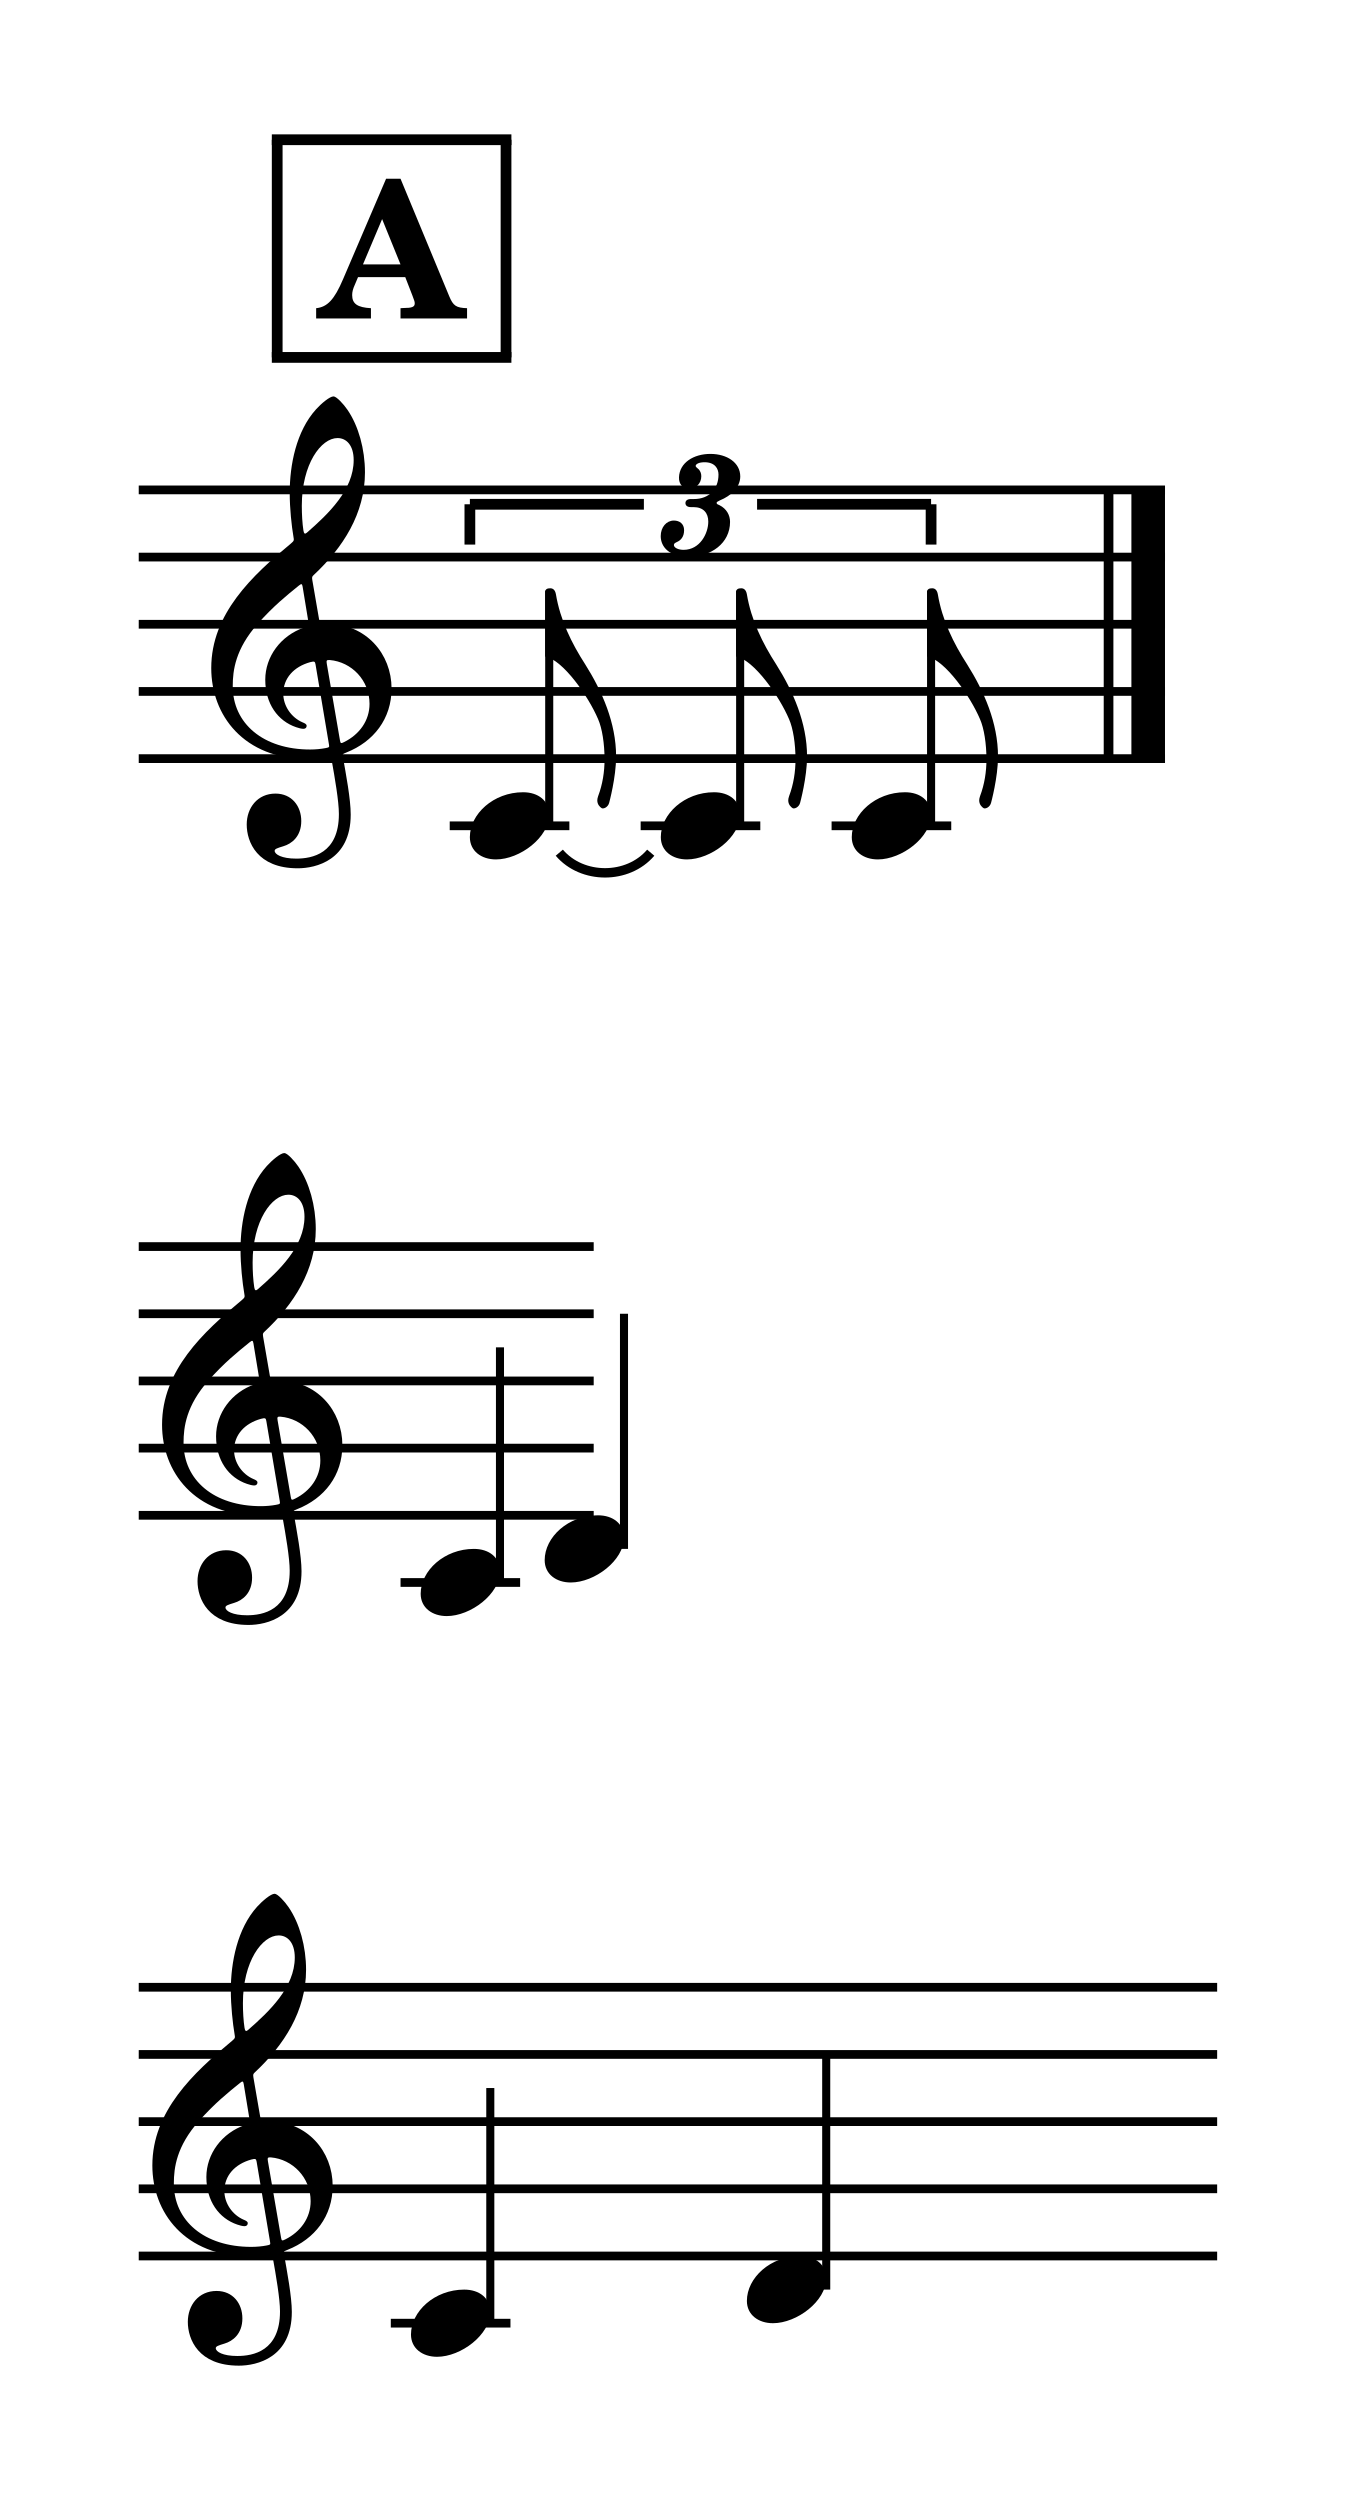
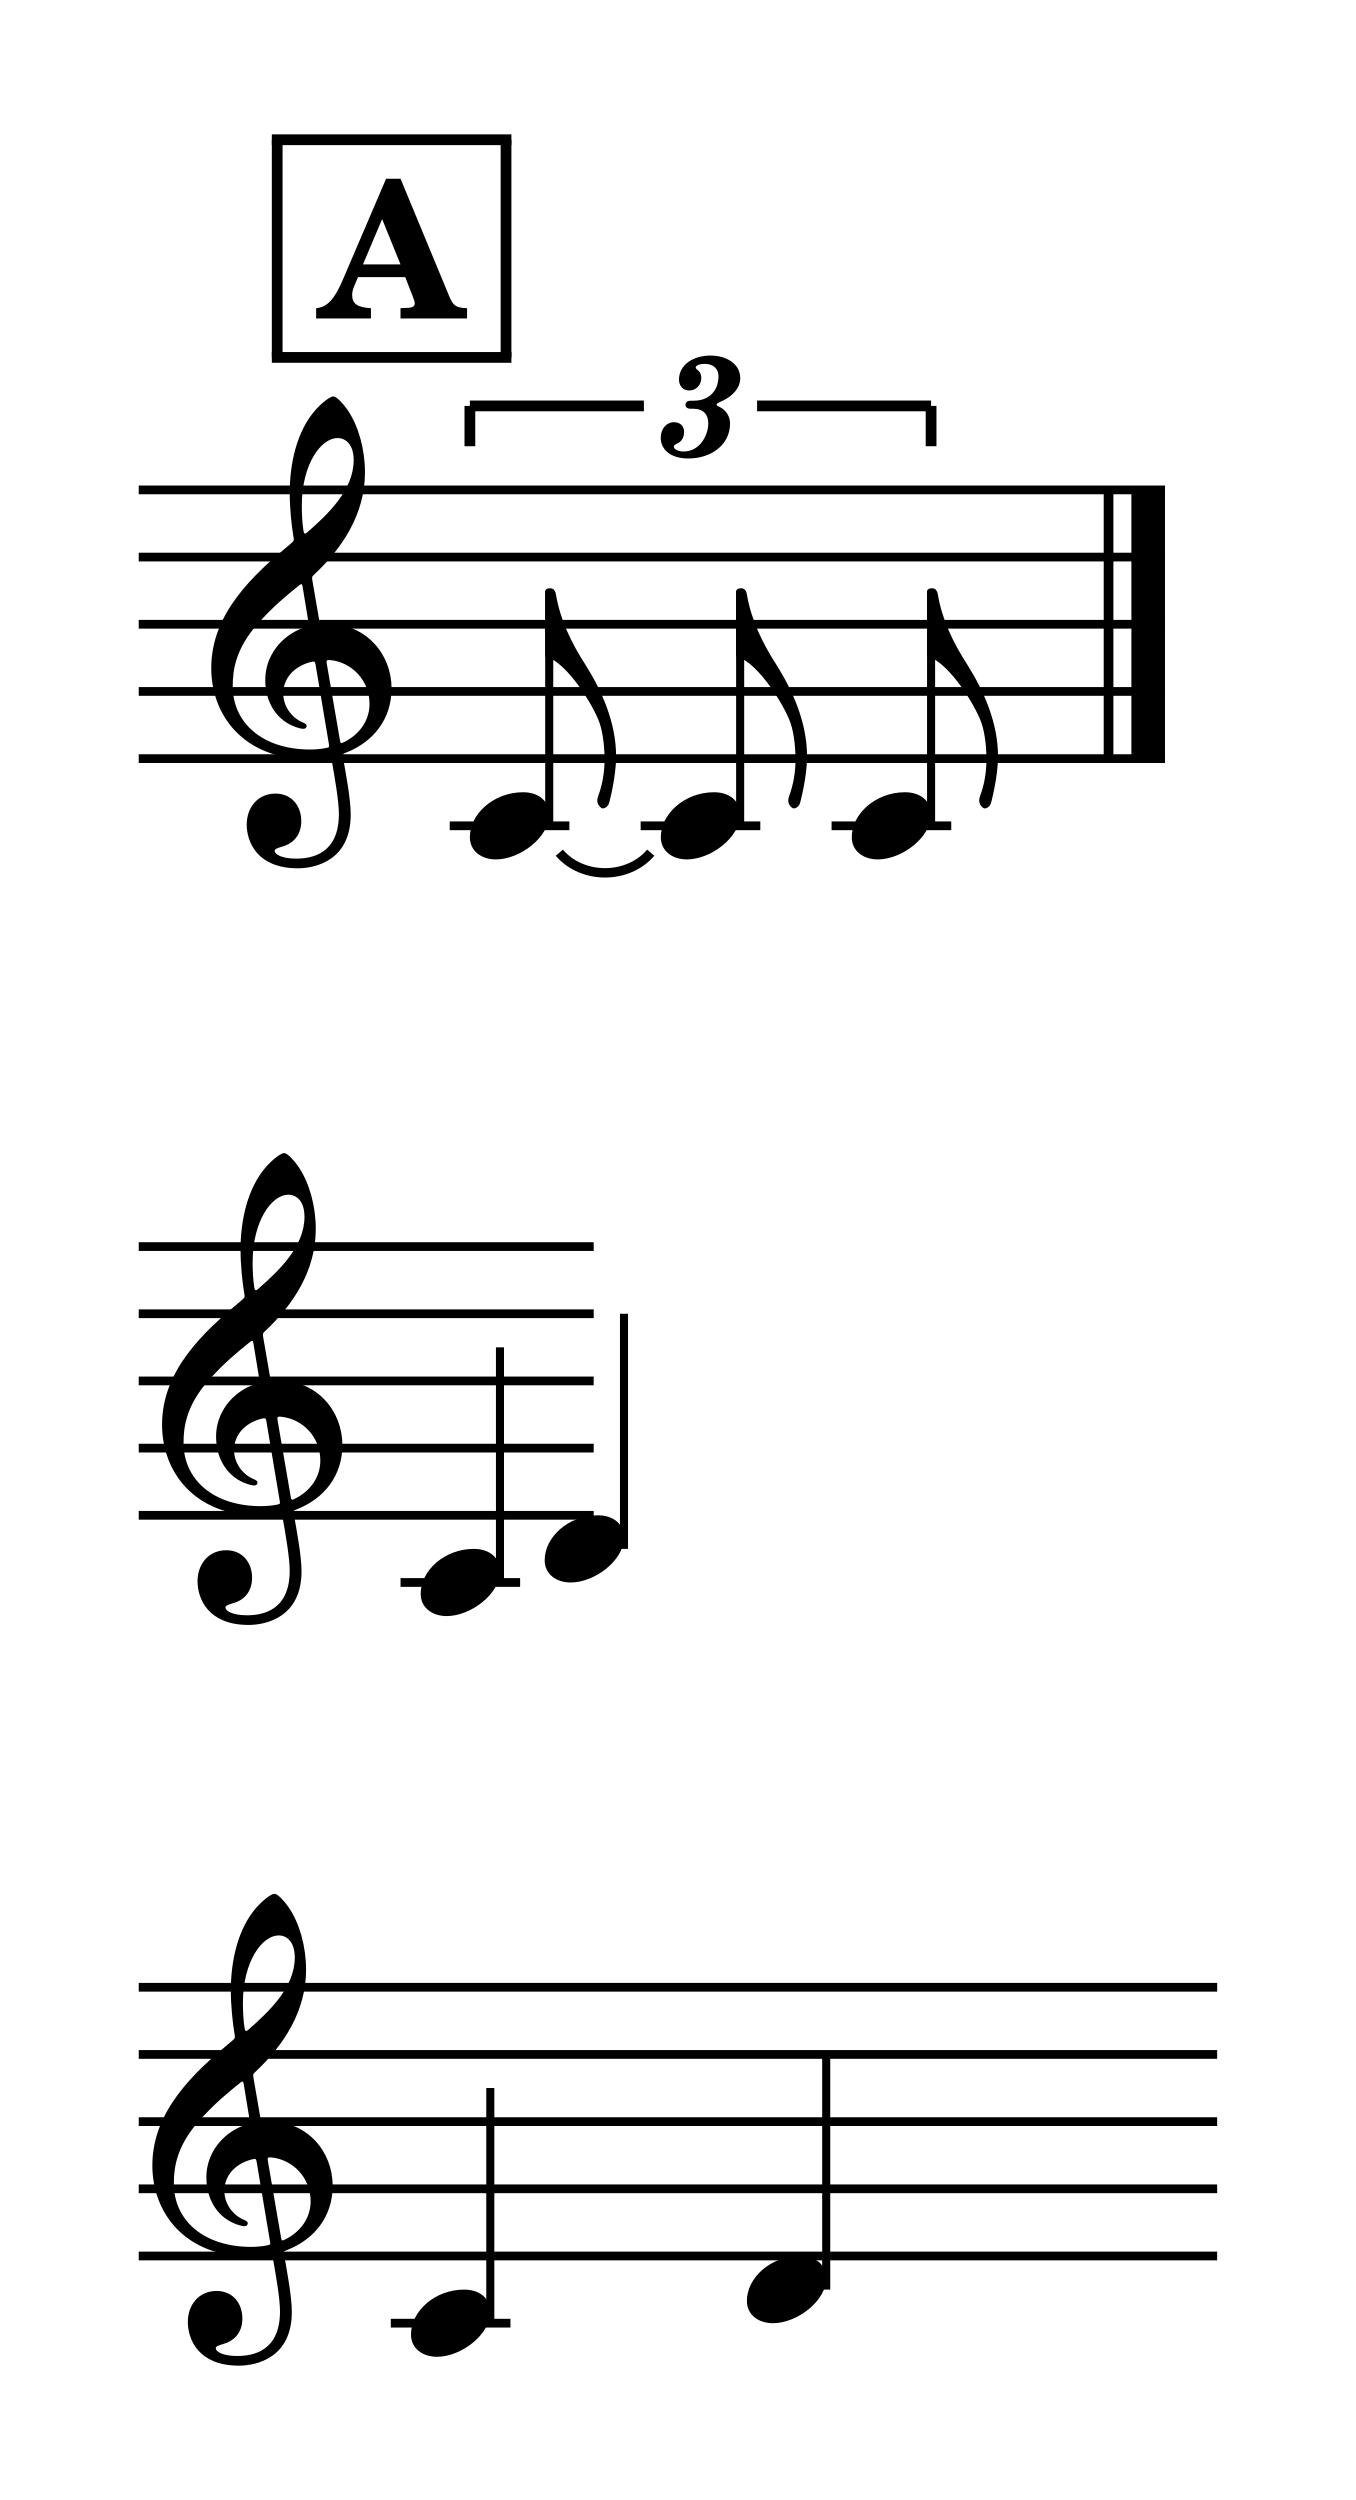
<svg xmlns="http://www.w3.org/2000/svg" width="201.823" height="372.124" viewBox="0 0 20.182 37.212">
  <g transform="translate(-5.5 -5.5) scale(1 -1)">
    <g data-layer="0">
      <line x1="8.644" y1="-16.792" x2="8.644" y2="-16.792" stroke="#000000" stroke-width="0" data-prov="5fc3f9fc71005c8f91cef3c82cf457d7" data-source-kind="6" data-kind="stroke" />
      <line x1="7.565" y1="-16.792" x2="22.841" y2="-16.792" stroke="#000000" stroke-width="0.13" data-prov="540fd4c2706753fcc11d7abf84677260" data-source-kind="3" data-kind="stroke" />
      <line x1="7.565" y1="-15.792" x2="22.841" y2="-15.792" stroke="#000000" stroke-width="0.13" data-prov="fea4bf7d60f88df52ba88e1026e63342" data-source-kind="3" data-kind="stroke" />
      <line x1="7.565" y1="-14.792" x2="22.841" y2="-14.792" stroke="#000000" stroke-width="0.13" data-prov="2ce0db586e615b2e13faf76b21a0d74e" data-source-kind="3" data-kind="stroke" />
      <line x1="7.565" y1="-13.792" x2="22.841" y2="-13.792" stroke="#000000" stroke-width="0.13" data-prov="d6f4c9a4f9b381f86948af62dd614587" data-source-kind="3" data-kind="stroke" />
      <line x1="7.565" y1="-12.792" x2="22.841" y2="-12.792" stroke="#000000" stroke-width="0.13" data-prov="d26797f8b55b1986957fe0b86a4d8ad3" data-source-kind="3" data-kind="stroke" />
      <line x1="8.644" y1="-16.792" x2="8.644" y2="-16.792" stroke="#000000" stroke-width="0" data-prov="fbab9b9c1117f1a77321eef2528313c7" data-source-kind="2" data-kind="stroke" />
      <line x1="13.675" y1="-17.792" x2="13.675" y2="-14.292" stroke="#000000" stroke-width="0.12" data-prov="685bb2f9eba2acf767017fe46340d32d" data-source-kind="0" data-kind="stroke" />
      <line x1="12.194" y1="-17.792" x2="13.975" y2="-17.792" stroke="#000000" stroke-width="0.13" data-prov="badbeee9b287e9d086850c2be907fce8" data-source-kind="1" data-kind="stroke" />
      <line x1="16.517" y1="-17.792" x2="16.517" y2="-14.292" stroke="#000000" stroke-width="0.12" data-prov="bfca9c8f8054f3d500e342f0b4750c5e" data-source-kind="0" data-kind="stroke" />
      <line x1="15.036" y1="-17.792" x2="16.817" y2="-17.792" stroke="#000000" stroke-width="0.13" data-prov="9a0cb14210151fc9b638f964beb65c6c" data-source-kind="1" data-kind="stroke" />
      <line x1="19.359" y1="-17.792" x2="19.359" y2="-14.292" stroke="#000000" stroke-width="0.12" data-prov="150cdc069f098c84e4293a2bb4ae6693" data-source-kind="0" data-kind="stroke" />
      <line x1="17.878" y1="-17.792" x2="19.659" y2="-17.792" stroke="#000000" stroke-width="0.13" data-prov="01fbbb3559a0372164da3f005943fc45" data-source-kind="1" data-kind="stroke" />
-       <line x1="12.494" y1="-13.606" x2="12.494" y2="-13.006" stroke="#000000" stroke-width="0.16" data-prov="71ddf21fec2e6c3a792f71da6543b82c" data-source-kind="22" data-kind="stroke" />
-       <line x1="12.494" y1="-13.006" x2="15.084" y2="-13.006" stroke="#000000" stroke-width="0.16" data-prov="11d79047b065f281cd8916eb16e20a64" data-source-kind="22" data-kind="stroke" />
-       <line x1="16.769" y1="-13.006" x2="19.359" y2="-13.006" stroke="#000000" stroke-width="0.16" data-prov="5a7b7a443b0a84b7ce6493c9429348eb" data-source-kind="22" data-kind="stroke" />
-       <line x1="19.359" y1="-13.006" x2="19.359" y2="-13.606" stroke="#000000" stroke-width="0.16" data-prov="f92aac477fdc29ab7b4b7c20c502c1ad" data-source-kind="22" data-kind="stroke" />
+       <line x1="12.494" y1="-12.142" x2="12.494" y2="-11.542" stroke="#000000" stroke-width="0.16" data-prov="71ddf21fec2e6c3a792f71da6543b82c" data-source-kind="22" data-kind="stroke" />
+       <line x1="12.494" y1="-11.542" x2="15.084" y2="-11.542" stroke="#000000" stroke-width="0.16" data-prov="11d79047b065f281cd8916eb16e20a64" data-source-kind="22" data-kind="stroke" />
+       <line x1="16.769" y1="-11.542" x2="19.359" y2="-11.542" stroke="#000000" stroke-width="0.16" data-prov="5a7b7a443b0a84b7ce6493c9429348eb" data-source-kind="22" data-kind="stroke" />
+       <line x1="19.359" y1="-11.542" x2="19.359" y2="-12.142" stroke="#000000" stroke-width="0.16" data-prov="f92aac477fdc29ab7b4b7c20c502c1ad" data-source-kind="22" data-kind="stroke" />
      <line x1="8.644" y1="-16.792" x2="8.644" y2="-16.792" stroke="#000000" stroke-width="0" data-prov="5078100681364e0eef0becb94f607df4" data-source-kind="14" data-kind="stroke" />
      <line x1="9.546" y1="-7.58" x2="13.112" y2="-7.58" stroke="#000000" stroke-width="0.16" data-prov="d5d2efc0d8060653225cdf48dbe0b104" data-source-kind="15" data-kind="stroke" />
      <line x1="9.546" y1="-10.82" x2="13.112" y2="-10.82" stroke="#000000" stroke-width="0.16" data-prov="b7a43ae8ab67f60c4fae06e92ddebd75" data-source-kind="15" data-kind="stroke" />
      <line x1="9.626" y1="-10.82" x2="9.626" y2="-7.58" stroke="#000000" stroke-width="0.16" data-prov="70845dfebf4a19898d675fb18609a821" data-source-kind="15" data-kind="stroke" />
      <line x1="13.032" y1="-10.82" x2="13.032" y2="-7.58" stroke="#000000" stroke-width="0.16" data-prov="db66effbf4867e6a38a308a03a700cfa" data-source-kind="15" data-kind="stroke" />
      <line x1="8.644" y1="-16.792" x2="8.644" y2="-16.792" stroke="#000000" stroke-width="0" data-prov="0b3280aa906b67171cb829398b7bf1f0" data-source-kind="25" data-kind="stroke" />
      <line x1="7.912" y1="-28.055" x2="7.912" y2="-28.055" stroke="#000000" stroke-width="0" data-prov="d9a97871d4088c0f7e7c1ab7e4fd49b7" data-source-kind="6" data-kind="stroke" />
      <line x1="7.565" y1="-28.055" x2="14.337" y2="-28.055" stroke="#000000" stroke-width="0.13" data-prov="74a1941933b935bf49129ddec9ceb7cb" data-source-kind="3" data-kind="stroke" />
      <line x1="7.565" y1="-27.055" x2="14.337" y2="-27.055" stroke="#000000" stroke-width="0.13" data-prov="9127c3ddf63996fbde1522f2af47e640" data-source-kind="3" data-kind="stroke" />
      <line x1="7.565" y1="-26.055" x2="14.337" y2="-26.055" stroke="#000000" stroke-width="0.13" data-prov="6244e1812ecbd0f97ace48fed547d2a0" data-source-kind="3" data-kind="stroke" />
      <line x1="7.565" y1="-25.055" x2="14.337" y2="-25.055" stroke="#000000" stroke-width="0.13" data-prov="daaa82fcc1b3fceb63ecca023f71c3a6" data-source-kind="3" data-kind="stroke" />
      <line x1="7.565" y1="-24.055" x2="14.337" y2="-24.055" stroke="#000000" stroke-width="0.13" data-prov="00ce5a2fe2e45b498b1164e3ce0239f0" data-source-kind="3" data-kind="stroke" />
      <line x1="7.912" y1="-28.055" x2="7.912" y2="-28.055" stroke="#000000" stroke-width="0" data-prov="374743e32dbbfe82916c87b68c2fcbd3" data-source-kind="2" data-kind="stroke" />
      <line x1="12.942" y1="-29.055" x2="12.942" y2="-25.555" stroke="#000000" stroke-width="0.12" data-prov="27a2f99d23428f969f8f22d7e42f89a4" data-source-kind="0" data-kind="stroke" />
      <line x1="11.462" y1="-29.055" x2="13.242" y2="-29.055" stroke="#000000" stroke-width="0.13" data-prov="370371bf62378295492e01246d4ee16f" data-source-kind="1" data-kind="stroke" />
      <line x1="14.788" y1="-28.555" x2="14.788" y2="-25.055" stroke="#000000" stroke-width="0.12" data-prov="4ba26f525e6c664f9f3727b3f001c4f7" data-source-kind="0" data-kind="stroke" />
      <line x1="7.768" y1="-39.08" x2="7.768" y2="-39.08" stroke="#000000" stroke-width="0" data-prov="cc34303d8801d20b413432a3a1b66aa0" data-source-kind="6" data-kind="stroke" />
      <line x1="7.565" y1="-39.08" x2="23.617" y2="-39.08" stroke="#000000" stroke-width="0.13" data-prov="ff986fa2737b7cc76925b8b003dfb446" data-source-kind="3" data-kind="stroke" />
      <line x1="7.565" y1="-38.08" x2="23.617" y2="-38.08" stroke="#000000" stroke-width="0.13" data-prov="8c632b729231878fa18c479fd24d7436" data-source-kind="3" data-kind="stroke" />
      <line x1="7.565" y1="-37.08" x2="23.617" y2="-37.08" stroke="#000000" stroke-width="0.13" data-prov="0c8b92c6e5cb8d4afcffe28972595e85" data-source-kind="3" data-kind="stroke" />
      <line x1="7.565" y1="-36.08" x2="23.617" y2="-36.08" stroke="#000000" stroke-width="0.13" data-prov="d01bcd62385bf77312ae65017a9b4a50" data-source-kind="3" data-kind="stroke" />
      <line x1="7.565" y1="-35.08" x2="23.617" y2="-35.08" stroke="#000000" stroke-width="0.13" data-prov="c882fdc5188e96b8a1950c11dfd401e9" data-source-kind="3" data-kind="stroke" />
      <line x1="7.768" y1="-39.08" x2="7.768" y2="-39.08" stroke="#000000" stroke-width="0" data-prov="2fe40e9238d3fc28c88d7082dbbec593" data-source-kind="2" data-kind="stroke" />
      <line x1="12.798" y1="-40.08" x2="12.798" y2="-36.58" stroke="#000000" stroke-width="0.12" data-prov="8b99315d75c981620504d9274be1fa45" data-source-kind="0" data-kind="stroke" />
      <line x1="11.317" y1="-40.08" x2="13.098" y2="-40.08" stroke="#000000" stroke-width="0.13" data-prov="95dfefec6481cc7be34a31c283b7fd8c" data-source-kind="1" data-kind="stroke" />
      <line x1="17.798" y1="-39.58" x2="17.798" y2="-36.08" stroke="#000000" stroke-width="0.12" data-prov="b98aa6fd428e2b9f68fefec4b05a2b78" data-source-kind="0" data-kind="stroke" />
      <path d="M 13.825 -18.192 C 14.165 -18.592 14.846 -18.592 15.186 -18.192" fill="none" stroke="#000000" stroke-width="0.14" data-prov="ccedf36ea2c89203f216fe2bdcf32577" data-source-kind="12" data-kind="curve" />
      <path d="M1.504 1.66C1.496 1.708 1.504 1.712 1.528 1.736C1.96 2.14 2.288 2.648 2.288 3.26C2.288 3.608 2.192 3.952 2.028 4.192C1.968 4.28 1.864 4.392 1.82 4.392C1.764 4.392 1.64 4.288 1.56 4.2C1.264 3.872 1.168 3.372 1.168 2.956C1.168 2.724 1.196 2.464 1.224 2.3C1.232 2.252 1.236 2.244 1.188 2.204C0.612 1.728 0 1.156 0 0.348C0 -0.348 0.476 -1.008 1.456 -1.008C1.548 -1.008 1.652 -1 1.732 -0.984C1.776 -0.976 1.784 -0.972 1.792 -1.02C1.84 -1.288 1.9 -1.636 1.9 -1.824C1.9 -2.416 1.5 -2.488 1.264 -2.488C1.048 -2.488 0.944 -2.424 0.944 -2.372C0.944 -2.344 0.98 -2.332 1.072 -2.304C1.196 -2.268 1.34 -2.16 1.34 -1.928C1.34 -1.708 1.2 -1.52 0.956 -1.52C0.688 -1.52 0.528 -1.732 0.528 -1.98C0.528 -2.24 0.684 -2.632 1.288 -2.632C1.556 -2.632 2.076 -2.512 2.076 -1.832C2.076 -1.604 2.004 -1.224 1.96 -0.976C1.952 -0.928 1.956 -0.932 2.012 -0.908C2.416 -0.748 2.684 -0.408 2.684 0.044C2.684 0.556 2.308 1.008 1.72 1.008C1.616 1.008 1.616 1.008 1.604 1.08ZM1.88 3.772C2.012 3.772 2.12 3.664 2.12 3.444C2.12 3 1.74 2.64 1.424 2.364C1.396 2.34 1.38 2.344 1.372 2.396C1.356 2.5 1.348 2.636 1.348 2.764C1.348 3.388 1.636 3.772 1.88 3.772ZM1.444 1.048C1.456 0.972 1.456 0.976 1.384 0.952C1.032 0.832 0.804 0.516 0.804 0.176C0.804 -0.184 0.992 -0.44 1.264 -0.532C1.296 -0.544 1.344 -0.556 1.372 -0.556C1.404 -0.556 1.42 -0.536 1.42 -0.512C1.42 -0.484 1.388 -0.472 1.36 -0.46C1.192 -0.388 1.072 -0.216 1.072 -0.032C1.072 0.196 1.228 0.368 1.472 0.436C1.536 0.452 1.544 0.448 1.552 0.404L1.752 -0.788C1.76 -0.832 1.756 -0.832 1.696 -0.844C1.632 -0.856 1.552 -0.864 1.472 -0.864C0.772 -0.864 0.32 -0.476 0.32 0.08C0.32 0.316 0.36 0.632 0.692 1.008C0.932 1.276 1.116 1.424 1.304 1.576C1.344 1.608 1.352 1.604 1.36 1.56ZM1.72 0.412C1.712 0.46 1.716 0.472 1.764 0.468C2.088 0.44 2.356 0.168 2.356 -0.184C2.356 -0.436 2.204 -0.64 1.98 -0.752C1.932 -0.776 1.924 -0.776 1.916 -0.728Z" transform="translate(8.6443 -15.7924)" fill="#000000" data-prov="11b3eeb335691c9e35abc39fd2b199b8" data-source-kind="4" data-glyph="gClef" data-class="clef" />
      <path d="M0.952 -3.16C0.952 -3.16 1.056 -2.78 1.056 -2.468C1.056 -1.968 0.848 -1.496 0.596 -1.096C0.392 -0.78 0.224 -0.436 0.16 -0.052C0.148 0.012 0.116 0.036 0.076 0.036C0.032 0.036 0 0.024 0 -0.024V-0.98C0.264 -1.028 0.644 -1.572 0.788 -1.912C0.848 -2.048 0.884 -2.276 0.884 -2.512C0.884 -2.692 0.856 -2.88 0.788 -3.06C0.78 -3.084 0.776 -3.104 0.776 -3.12C0.776 -3.184 0.816 -3.22 0.84 -3.236C0.864 -3.252 0.932 -3.228 0.952 -3.16Z" transform="translate(13.6145 -14.2924)" fill="#000000" data-prov="50f7c291df4c9862987f03fb61879c99" data-source-kind="0" data-glyph="flag8thUp" data-class="flag" />
      <path d="M0.388 -0.5C0.744 -0.5 1.18 -0.172 1.18 0.168C1.18 0.372 1.02 0.5 0.792 0.5C0.352 0.5 0 0.176 0 -0.168C0 -0.376 0.172 -0.5 0.388 -0.5Z" transform="translate(12.4938 -17.7924)" fill="#000000" data-prov="a9ea8a975336c483b806550f06c6ac3a" data-source-kind="1" data-glyph="noteheadBlack" data-class="notehead" />
      <path d="M0.952 -3.16C0.952 -3.16 1.056 -2.78 1.056 -2.468C1.056 -1.968 0.848 -1.496 0.596 -1.096C0.392 -0.78 0.224 -0.436 0.16 -0.052C0.148 0.012 0.116 0.036 0.076 0.036C0.032 0.036 0 0.024 0 -0.024V-0.98C0.264 -1.028 0.644 -1.572 0.788 -1.912C0.848 -2.048 0.884 -2.276 0.884 -2.512C0.884 -2.692 0.856 -2.88 0.788 -3.06C0.78 -3.084 0.776 -3.104 0.776 -3.12C0.776 -3.184 0.816 -3.22 0.84 -3.236C0.864 -3.252 0.932 -3.228 0.952 -3.16Z" transform="translate(16.4568 -14.2924)" fill="#000000" data-prov="2d23747d4d211e83aad477cf16b725b0" data-source-kind="0" data-glyph="flag8thUp" data-class="flag" />
      <path d="M0.388 -0.5C0.744 -0.5 1.18 -0.172 1.18 0.168C1.18 0.372 1.02 0.5 0.792 0.5C0.352 0.5 0 0.176 0 -0.168C0 -0.376 0.172 -0.5 0.388 -0.5Z" transform="translate(15.3361 -17.7924)" fill="#000000" data-prov="f75057d1424ec76a43140fd09f5430f6" data-source-kind="1" data-glyph="noteheadBlack" data-class="notehead" />
      <path d="M0.952 -3.16C0.952 -3.16 1.056 -2.78 1.056 -2.468C1.056 -1.968 0.848 -1.496 0.596 -1.096C0.392 -0.78 0.224 -0.436 0.16 -0.052C0.148 0.012 0.116 0.036 0.076 0.036C0.032 0.036 0 0.024 0 -0.024V-0.98C0.264 -1.028 0.644 -1.572 0.788 -1.912C0.848 -2.048 0.884 -2.276 0.884 -2.512C0.884 -2.692 0.856 -2.88 0.788 -3.06C0.78 -3.084 0.776 -3.104 0.776 -3.12C0.776 -3.184 0.816 -3.22 0.84 -3.236C0.864 -3.252 0.932 -3.228 0.952 -3.16Z" transform="translate(19.2991 -14.2924)" fill="#000000" data-prov="1d500b7d765dc9bf8120e51f0ac3e01e" data-source-kind="0" data-glyph="flag8thUp" data-class="flag" />
      <path d="M0.388 -0.5C0.744 -0.5 1.18 -0.172 1.18 0.168C1.18 0.372 1.02 0.5 0.792 0.5C0.352 0.5 0 0.176 0 -0.168C0 -0.376 0.172 -0.5 0.388 -0.5Z" transform="translate(18.1784 -17.7924)" fill="#000000" data-prov="ae10a4d1e0e114150bb2f37428592071" data-source-kind="1" data-glyph="noteheadBlack" data-class="notehead" />
      <path d="M0.144 0V4H0V0ZM0.912 4H0.412V0H0.912Z" transform="translate(21.9286 -16.7924)" fill="#000000" data-prov="688cee6a171fdd158a2ecee088684062" data-source-kind="9" data-glyph="barlineFinal" data-class="barline" />
-       <path d="M0.488 0.828C0.436 0.828 0.408 0.804 0.408 0.768C0.408 0.732 0.436 0.708 0.488 0.708H0.528C0.676 0.708 0.748 0.62 0.748 0.492C0.748 0.316 0.624 0.072 0.38 0.072C0.3 0.072 0.236 0.104 0.236 0.144C0.236 0.168 0.256 0.176 0.288 0.192C0.332 0.212 0.388 0.26 0.388 0.364C0.388 0.46 0.32 0.508 0.236 0.508C0.124 0.508 0.04 0.408 0.04 0.276C0.04 0.116 0.168 -0.032 0.452 -0.032C0.792 -0.032 1.072 0.172 1.072 0.488C1.072 0.588 1.02 0.684 0.916 0.736C0.888 0.748 0.872 0.752 0.872 0.772C0.872 0.784 0.888 0.792 0.92 0.808C1.088 0.876 1.224 1.004 1.224 1.164C1.224 1.372 1.024 1.5 0.78 1.5C0.528 1.5 0.32 1.368 0.312 1.152C0.308 1.048 0.372 0.98 0.464 0.98C0.564 0.98 0.644 1.06 0.644 1.168C0.644 1.212 0.628 1.244 0.608 1.268C0.58 1.292 0.56 1.308 0.56 1.32C0.56 1.348 0.608 1.376 0.692 1.376C0.848 1.376 0.9 1.28 0.9 1.192C0.9 0.98 0.764 0.828 0.532 0.828Z" transform="translate(15.2946 -13.7563)" fill="#000000" data-prov="0bc5e2a029d8599bd4d15a916eb90318" data-source-kind="22" data-glyph="tuplet3" data-class="other" />
+       <path d="M0.488 0.828C0.436 0.828 0.408 0.804 0.408 0.768C0.408 0.732 0.436 0.708 0.488 0.708H0.528C0.676 0.708 0.748 0.62 0.748 0.492C0.748 0.316 0.624 0.072 0.38 0.072C0.3 0.072 0.236 0.104 0.236 0.144C0.236 0.168 0.256 0.176 0.288 0.192C0.332 0.212 0.388 0.26 0.388 0.364C0.388 0.46 0.32 0.508 0.236 0.508C0.124 0.508 0.04 0.408 0.04 0.276C0.04 0.116 0.168 -0.032 0.452 -0.032C0.792 -0.032 1.072 0.172 1.072 0.488C1.072 0.588 1.02 0.684 0.916 0.736C0.888 0.748 0.872 0.752 0.872 0.772C0.872 0.784 0.888 0.792 0.92 0.808C1.088 0.876 1.224 1.004 1.224 1.164C1.224 1.372 1.024 1.5 0.78 1.5C0.528 1.5 0.32 1.368 0.312 1.152C0.308 1.048 0.372 0.98 0.464 0.98C0.564 0.98 0.644 1.06 0.644 1.168C0.644 1.212 0.628 1.244 0.608 1.268C0.58 1.292 0.56 1.308 0.56 1.32C0.56 1.348 0.608 1.376 0.692 1.376C0.848 1.376 0.9 1.28 0.9 1.192C0.9 0.98 0.764 0.828 0.532 0.828Z" transform="translate(15.2946 -12.2924)" fill="#000000" data-prov="0bc5e2a029d8599bd4d15a916eb90318" data-source-kind="22" data-glyph="tuplet3" data-class="other" />
      <path d="M1.504 1.66C1.496 1.708 1.504 1.712 1.528 1.736C1.96 2.14 2.288 2.648 2.288 3.26C2.288 3.608 2.192 3.952 2.028 4.192C1.968 4.28 1.864 4.392 1.82 4.392C1.764 4.392 1.64 4.288 1.56 4.2C1.264 3.872 1.168 3.372 1.168 2.956C1.168 2.724 1.196 2.464 1.224 2.3C1.232 2.252 1.236 2.244 1.188 2.204C0.612 1.728 0 1.156 0 0.348C0 -0.348 0.476 -1.008 1.456 -1.008C1.548 -1.008 1.652 -1 1.732 -0.984C1.776 -0.976 1.784 -0.972 1.792 -1.02C1.84 -1.288 1.9 -1.636 1.9 -1.824C1.9 -2.416 1.5 -2.488 1.264 -2.488C1.048 -2.488 0.944 -2.424 0.944 -2.372C0.944 -2.344 0.98 -2.332 1.072 -2.304C1.196 -2.268 1.34 -2.16 1.34 -1.928C1.34 -1.708 1.2 -1.52 0.956 -1.52C0.688 -1.52 0.528 -1.732 0.528 -1.98C0.528 -2.24 0.684 -2.632 1.288 -2.632C1.556 -2.632 2.076 -2.512 2.076 -1.832C2.076 -1.604 2.004 -1.224 1.96 -0.976C1.952 -0.928 1.956 -0.932 2.012 -0.908C2.416 -0.748 2.684 -0.408 2.684 0.044C2.684 0.556 2.308 1.008 1.72 1.008C1.616 1.008 1.616 1.008 1.604 1.08ZM1.88 3.772C2.012 3.772 2.12 3.664 2.12 3.444C2.12 3 1.74 2.64 1.424 2.364C1.396 2.34 1.38 2.344 1.372 2.396C1.356 2.5 1.348 2.636 1.348 2.764C1.348 3.388 1.636 3.772 1.88 3.772ZM1.444 1.048C1.456 0.972 1.456 0.976 1.384 0.952C1.032 0.832 0.804 0.516 0.804 0.176C0.804 -0.184 0.992 -0.44 1.264 -0.532C1.296 -0.544 1.344 -0.556 1.372 -0.556C1.404 -0.556 1.42 -0.536 1.42 -0.512C1.42 -0.484 1.388 -0.472 1.36 -0.46C1.192 -0.388 1.072 -0.216 1.072 -0.032C1.072 0.196 1.228 0.368 1.472 0.436C1.536 0.452 1.544 0.448 1.552 0.404L1.752 -0.788C1.76 -0.832 1.756 -0.832 1.696 -0.844C1.632 -0.856 1.552 -0.864 1.472 -0.864C0.772 -0.864 0.32 -0.476 0.32 0.08C0.32 0.316 0.36 0.632 0.692 1.008C0.932 1.276 1.116 1.424 1.304 1.576C1.344 1.608 1.352 1.604 1.36 1.56ZM1.72 0.412C1.712 0.46 1.716 0.472 1.764 0.468C2.088 0.44 2.356 0.168 2.356 -0.184C2.356 -0.436 2.204 -0.64 1.98 -0.752C1.932 -0.776 1.924 -0.776 1.916 -0.728Z" transform="translate(7.9121 -27.055)" fill="#000000" data-prov="22ee2bcfa4f95b655d9005ee6936f95c" data-source-kind="4" data-glyph="gClef" data-class="clef" />
      <path d="M0.388 -0.5C0.744 -0.5 1.18 -0.172 1.18 0.168C1.18 0.372 1.02 0.5 0.792 0.5C0.352 0.5 0 0.176 0 -0.168C0 -0.376 0.172 -0.5 0.388 -0.5Z" transform="translate(11.7617 -29.055)" fill="#000000" data-prov="570646848d323a130dfd8621abc0523a" data-source-kind="1" data-glyph="noteheadBlack" data-class="notehead" />
      <path d="M0.388 -0.5C0.744 -0.5 1.18 -0.172 1.18 0.168C1.18 0.372 1.02 0.5 0.792 0.5C0.352 0.5 0 0.176 0 -0.168C0 -0.376 0.172 -0.5 0.388 -0.5Z" transform="translate(13.6074 -28.555)" fill="#000000" data-prov="8203471bd393291712730bfe067a49f4" data-source-kind="1" data-glyph="noteheadBlack" data-class="notehead" />
      <path d="M1.504 1.66C1.496 1.708 1.504 1.712 1.528 1.736C1.96 2.14 2.288 2.648 2.288 3.26C2.288 3.608 2.192 3.952 2.028 4.192C1.968 4.28 1.864 4.392 1.82 4.392C1.764 4.392 1.64 4.288 1.56 4.2C1.264 3.872 1.168 3.372 1.168 2.956C1.168 2.724 1.196 2.464 1.224 2.3C1.232 2.252 1.236 2.244 1.188 2.204C0.612 1.728 0 1.156 0 0.348C0 -0.348 0.476 -1.008 1.456 -1.008C1.548 -1.008 1.652 -1 1.732 -0.984C1.776 -0.976 1.784 -0.972 1.792 -1.02C1.84 -1.288 1.9 -1.636 1.9 -1.824C1.9 -2.416 1.5 -2.488 1.264 -2.488C1.048 -2.488 0.944 -2.424 0.944 -2.372C0.944 -2.344 0.98 -2.332 1.072 -2.304C1.196 -2.268 1.34 -2.16 1.34 -1.928C1.34 -1.708 1.2 -1.52 0.956 -1.52C0.688 -1.52 0.528 -1.732 0.528 -1.98C0.528 -2.24 0.684 -2.632 1.288 -2.632C1.556 -2.632 2.076 -2.512 2.076 -1.832C2.076 -1.604 2.004 -1.224 1.96 -0.976C1.952 -0.928 1.956 -0.932 2.012 -0.908C2.416 -0.748 2.684 -0.408 2.684 0.044C2.684 0.556 2.308 1.008 1.72 1.008C1.616 1.008 1.616 1.008 1.604 1.08ZM1.88 3.772C2.012 3.772 2.12 3.664 2.12 3.444C2.12 3 1.74 2.64 1.424 2.364C1.396 2.34 1.38 2.344 1.372 2.396C1.356 2.5 1.348 2.636 1.348 2.764C1.348 3.388 1.636 3.772 1.88 3.772ZM1.444 1.048C1.456 0.972 1.456 0.976 1.384 0.952C1.032 0.832 0.804 0.516 0.804 0.176C0.804 -0.184 0.992 -0.44 1.264 -0.532C1.296 -0.544 1.344 -0.556 1.372 -0.556C1.404 -0.556 1.42 -0.536 1.42 -0.512C1.42 -0.484 1.388 -0.472 1.36 -0.46C1.192 -0.388 1.072 -0.216 1.072 -0.032C1.072 0.196 1.228 0.368 1.472 0.436C1.536 0.452 1.544 0.448 1.552 0.404L1.752 -0.788C1.76 -0.832 1.756 -0.832 1.696 -0.844C1.632 -0.856 1.552 -0.864 1.472 -0.864C0.772 -0.864 0.32 -0.476 0.32 0.08C0.32 0.316 0.36 0.632 0.692 1.008C0.932 1.276 1.116 1.424 1.304 1.576C1.344 1.608 1.352 1.604 1.36 1.56ZM1.72 0.412C1.712 0.46 1.716 0.472 1.764 0.468C2.088 0.44 2.356 0.168 2.356 -0.184C2.356 -0.436 2.204 -0.64 1.98 -0.752C1.932 -0.776 1.924 -0.776 1.916 -0.728Z" transform="translate(7.7677 -38.0804)" fill="#000000" data-prov="592b318a5a382abc0a975f47f08f0ad3" data-source-kind="4" data-glyph="gClef" data-class="clef" />
      <path d="M0.388 -0.5C0.744 -0.5 1.18 -0.172 1.18 0.168C1.18 0.372 1.02 0.5 0.792 0.5C0.352 0.5 0 0.176 0 -0.168C0 -0.376 0.172 -0.5 0.388 -0.5Z" transform="translate(11.6173 -40.0804)" fill="#000000" data-prov="cfe927096cef847eb22b0f0da758ae25" data-source-kind="1" data-glyph="noteheadBlack" data-class="notehead" />
      <path d="M0.388 -0.5C0.744 -0.5 1.18 -0.172 1.18 0.168C1.18 0.372 1.02 0.5 0.792 0.5C0.352 0.5 0 0.176 0 -0.168C0 -0.376 0.172 -0.5 0.388 -0.5Z" transform="translate(16.6173 -39.5804)" fill="#000000" data-prov="156fb4f4836e433fab4e81ed7492b103" data-source-kind="1" data-glyph="noteheadBlack" data-class="notehead" />
      <g aria-label="A" data-prov="850009fc86dd7744c4dea1ea6a28be42" data-source-kind="15" data-kind="text">
        <path d="M351 737L124 207C78 99 41 60 -18 54L-18 0L271 0L271 54C200 58 172 77 172 123C172 140 176 156 187 180L203 218L452 218L490 120C501 92 502 87 502 79C502 61 488 55 444 55L427 54L427 0L778 0L778 54C721 56 705 66 684 117L427 737ZM330 524L427 285L229 285Z" transform="translate(10.2565 -10.2398) scale(0.002822)" fill="#000000" />
      </g>
    </g>
  </g>
</svg>
